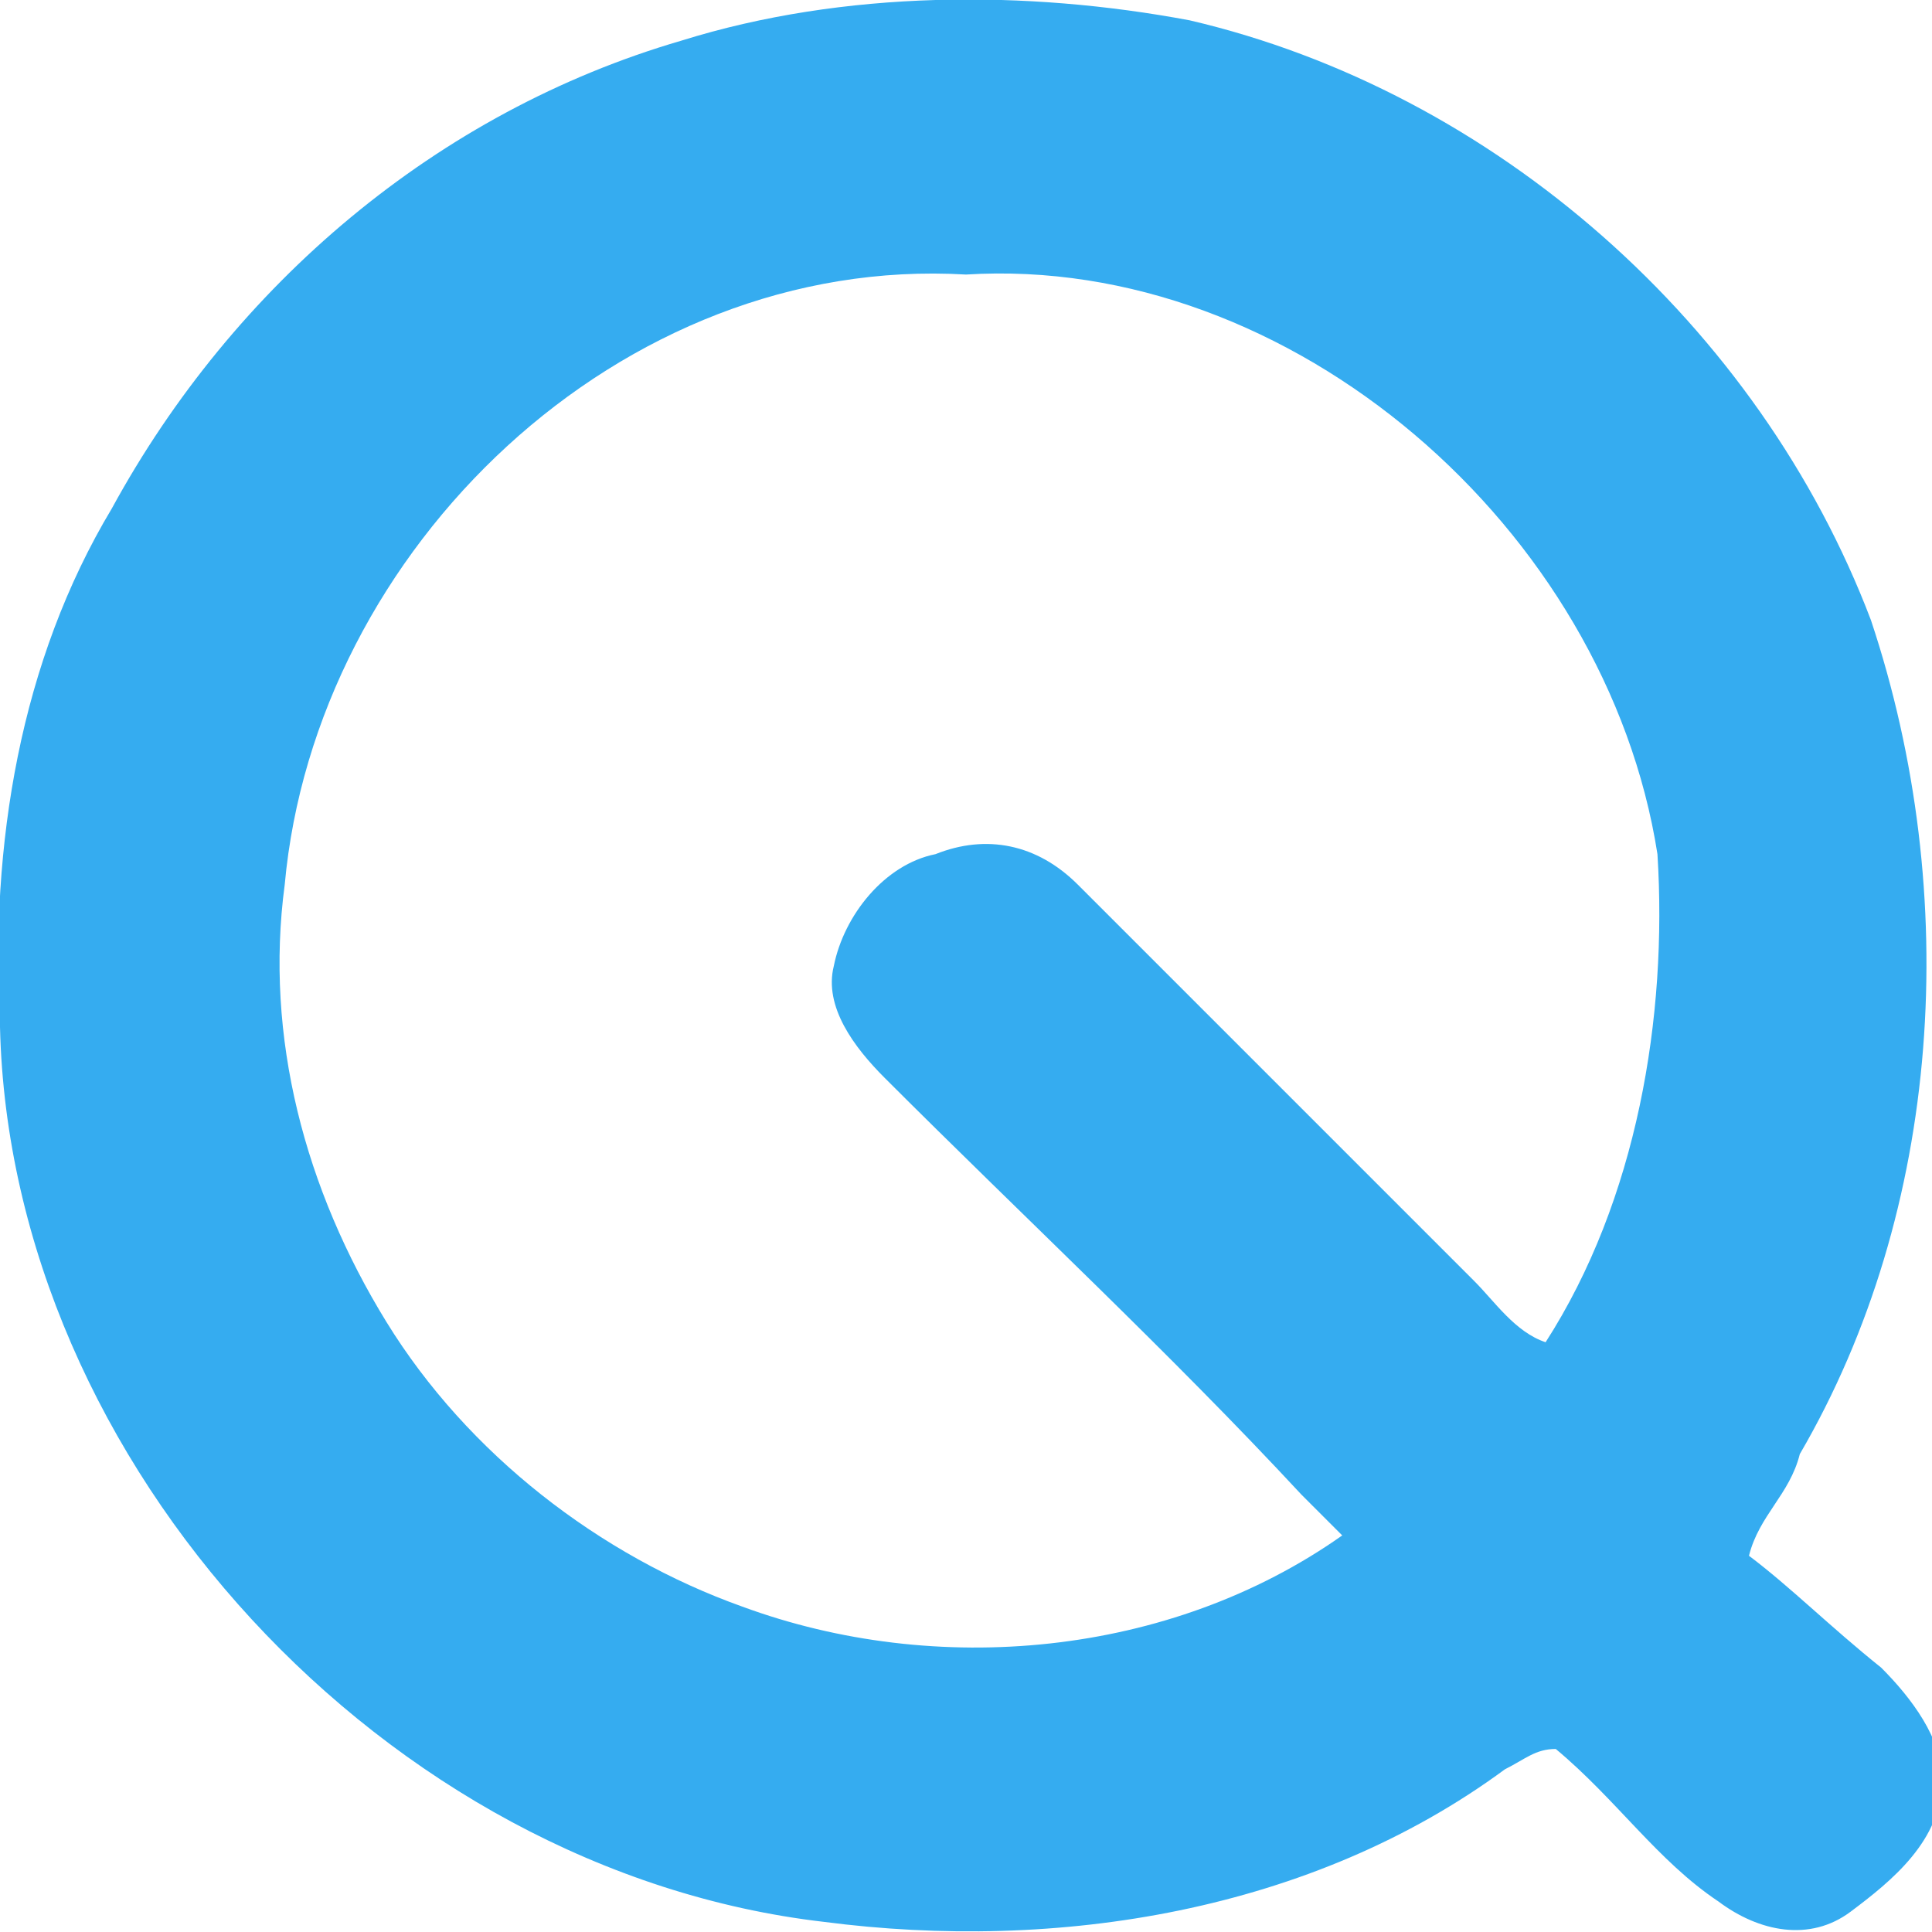
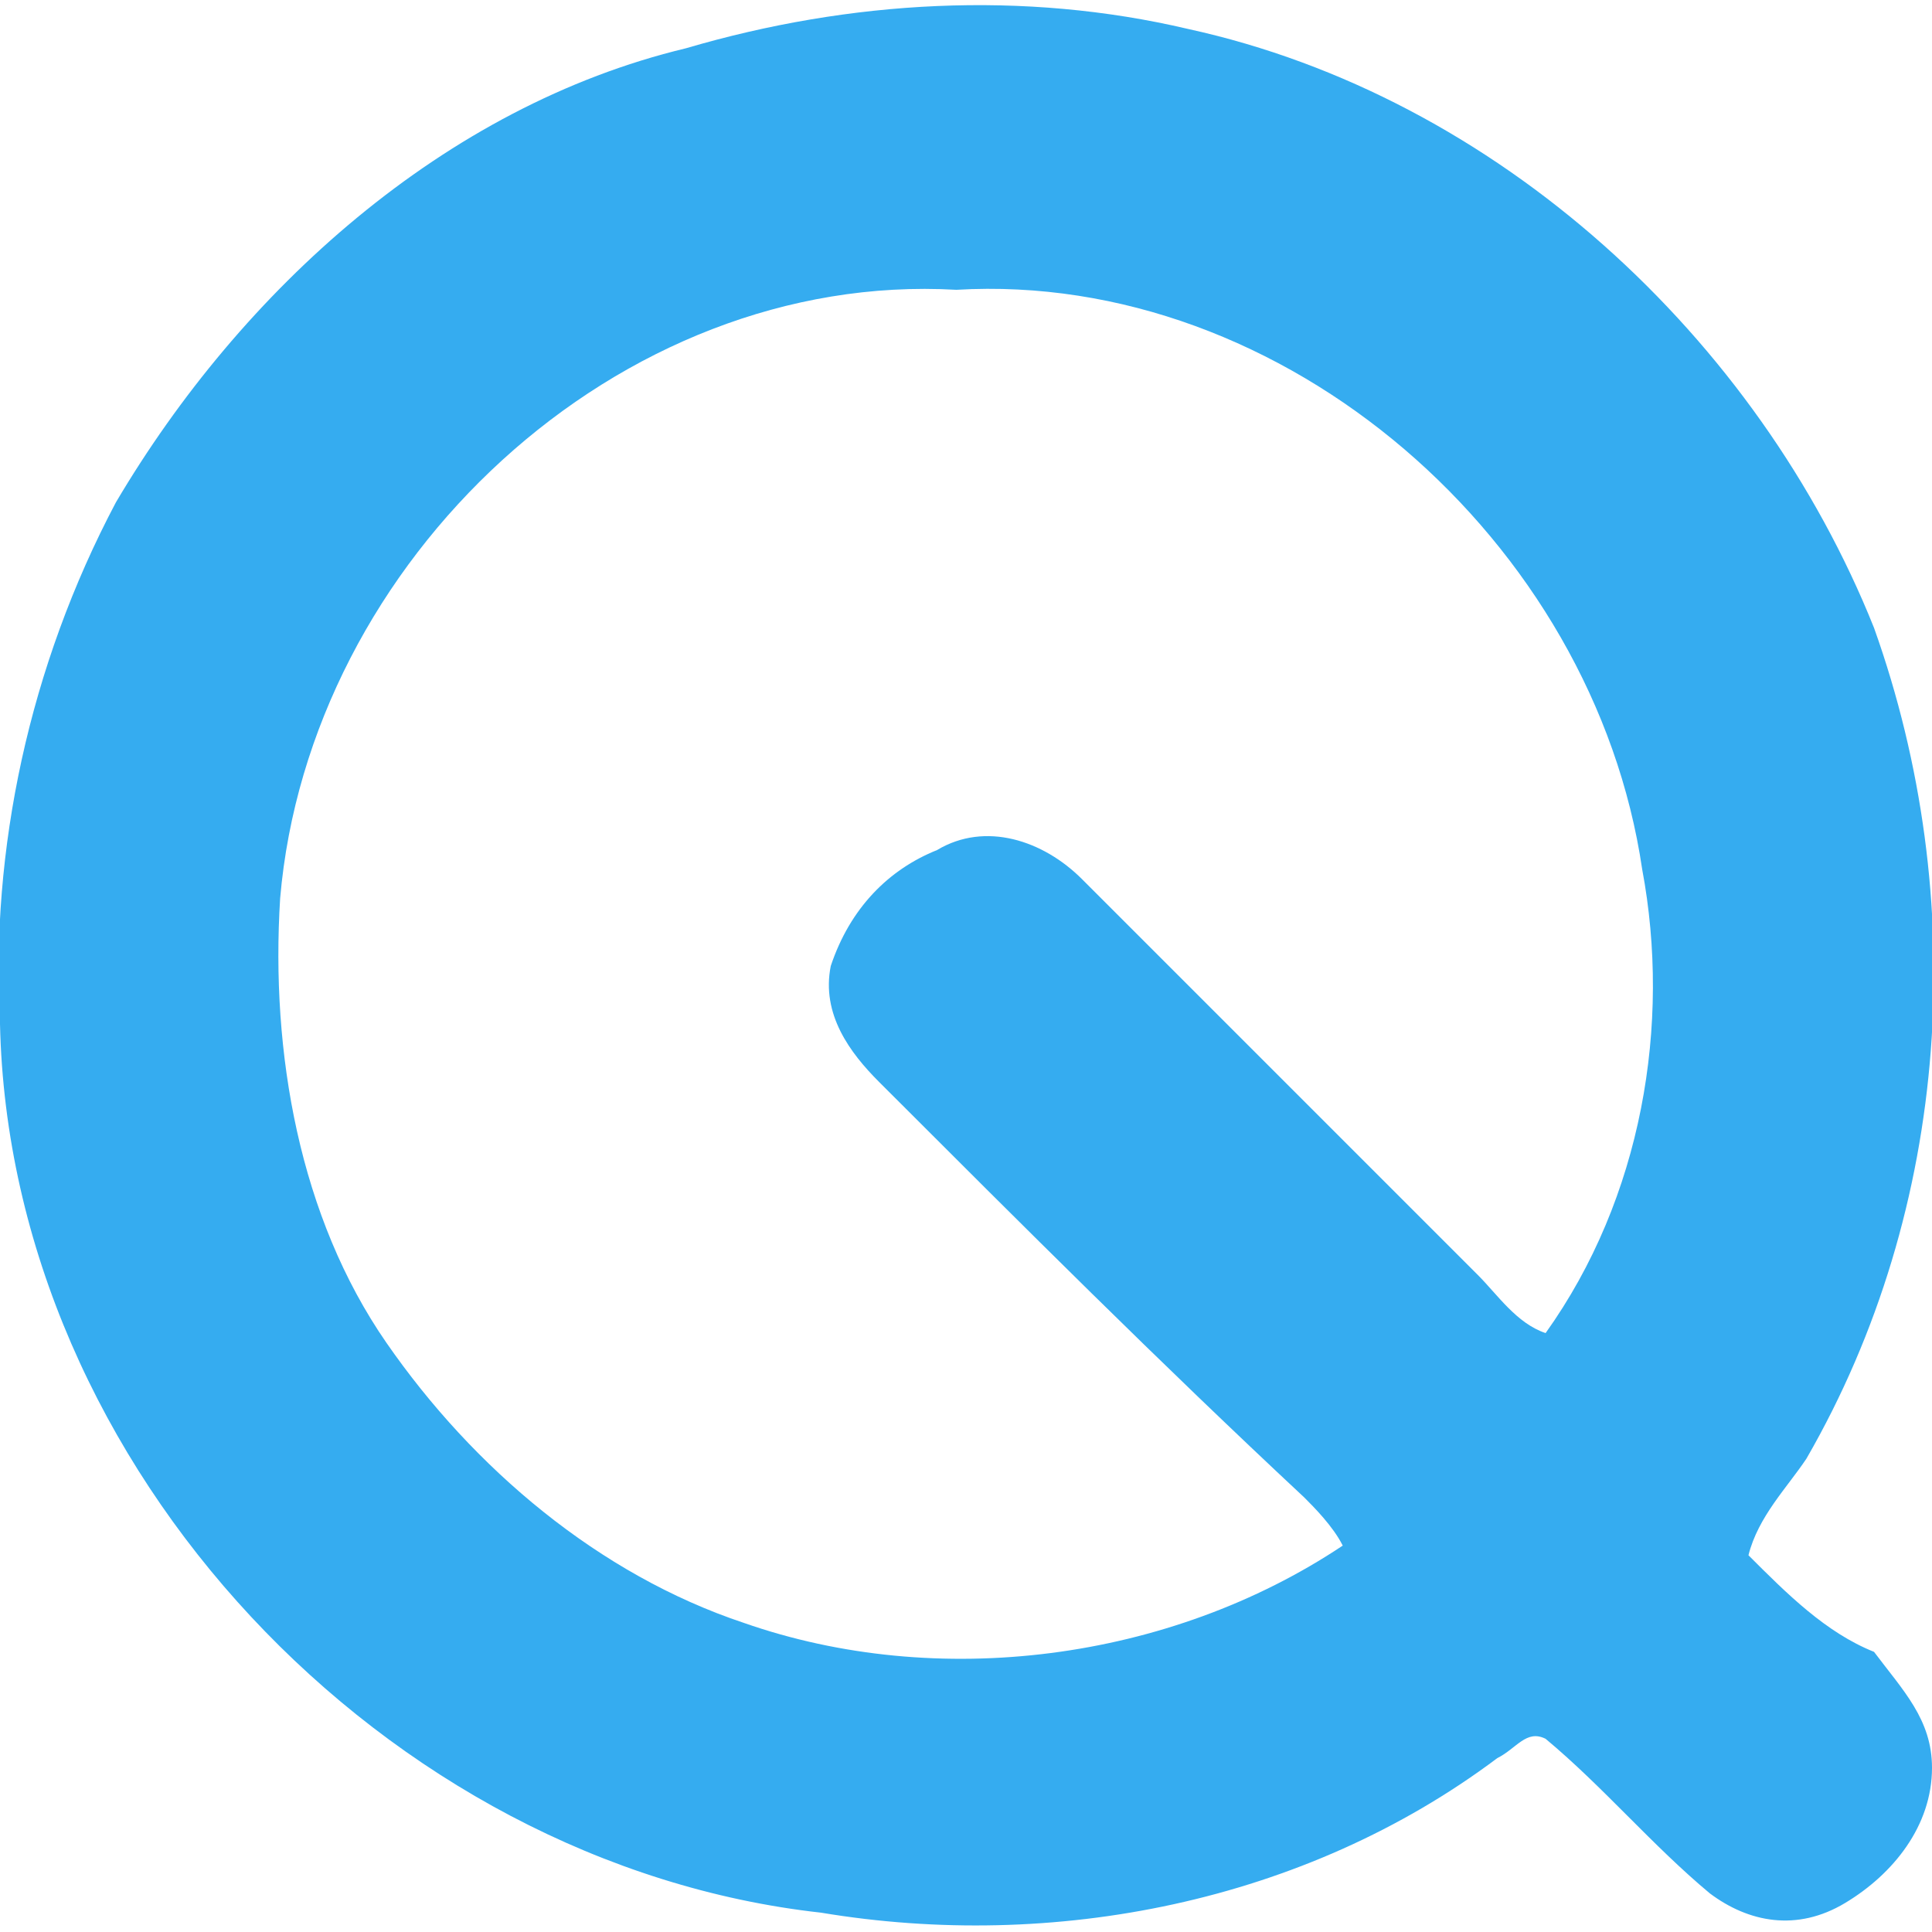
- <svg xmlns="http://www.w3.org/2000/svg" version="1.1" id="Слой_1" x="0px" y="0px" width="19px" height="19px" viewBox="0 0 19 19" style="enable-background:new 0 0 19 19;" xml:space="preserve">
-   <style type="text/css">
- 	.st0{fill:#35ACF0;}
- </style>
-   <path class="st0" d="M17.2,15.3c0.1-0.4,0.4-0.6,0.5-1c1.4-2.4,1.6-5.5,0.7-8.2c-1.1-2.9-3.7-5.2-6.7-5.9c-1.6-0.3-3.4-0.3-5,0.2  C4.3,1.1,2.3,2.8,1.1,5C0.2,6.5-0.1,8.3,0,10.1c0.1,4.3,3.8,8.3,8.1,8.8c2.3,0.3,4.8-0.1,6.7-1.5c0.2-0.1,0.3-0.2,0.5-0.2  c0.6,0.5,1,1.1,1.6,1.5c0.4,0.3,0.9,0.4,1.3,0.1c0.4-0.3,0.9-0.7,0.9-1.3c0-0.4-0.3-0.8-0.6-1.1C18,16,17.6,15.6,17.2,15.3z   M15.2,13.2c-0.3-0.1-0.5-0.4-0.7-0.6c-1.3-1.3-2.6-2.6-3.9-3.9c-0.4-0.4-0.9-0.5-1.4-0.3C8.7,8.5,8.3,9,8.2,9.5  c-0.1,0.4,0.2,0.8,0.5,1.1c1.4,1.4,2.8,2.7,4.1,4.1c0.1,0.1,0.3,0.3,0.4,0.4c-1.7,1.2-4,1.4-5.9,0.7c-1.4-0.5-2.7-1.5-3.5-2.8  c-0.8-1.3-1.2-2.8-1-4.3c0.3-3.3,3.3-6.2,6.7-6c3.2-0.2,6.3,2.5,6.8,5.7C16.4,10,16.1,11.8,15.2,13.2z" />
+ <svg xmlns="http://www.w3.org/2000/svg" version="1.1" id="Слой_1" x="0px" y="0px" width="20px" height="20px" viewBox="0 0 20 20" style="enable-background:new 0 0 20 20;" xml:space="preserve">
+   <path style="fill:#35ACF0;" d="M18.1,16.1c0.1-0.4,0.4-0.7,0.6-1c1.5-2.6,1.7-5.8,0.7-8.6c-1.2-3-3.9-5.5-7.1-6.2  c-1.7-0.4-3.5-0.3-5.2,0.2C4.6,1.1,2.5,3,1.2,5.2C0.3,6.9-0.1,8.8,0,10.6c0.1,4.6,4,8.7,8.5,9.2c2.4,0.4,5-0.1,7-1.6  c0.2-0.1,0.3-0.3,0.5-0.2c0.6,0.5,1.1,1.1,1.7,1.6c0.4,0.3,0.9,0.4,1.4,0.1c0.5-0.3,0.9-0.8,0.9-1.4c0-0.5-0.3-0.8-0.6-1.2  C18.9,16.9,18.5,16.5,18.1,16.1z M16,13.8c-0.3-0.1-0.5-0.4-0.7-0.6c-1.4-1.4-2.8-2.8-4.1-4.1c-0.4-0.4-1-0.6-1.5-0.3  C9.2,9,8.8,9.4,8.6,10c-0.1,0.5,0.2,0.9,0.5,1.2c1.5,1.5,2.9,2.9,4.4,4.3c0.1,0.1,0.3,0.3,0.4,0.5c-1.8,1.2-4.2,1.5-6.2,0.8  c-1.5-0.5-2.8-1.6-3.7-2.9c-0.9-1.3-1.2-3-1.1-4.6c0.3-3.5,3.5-6.5,7-6.3c3.4-0.2,6.6,2.6,7.1,6C17.3,10.6,17,12.4,16,13.8z" />
</svg>
